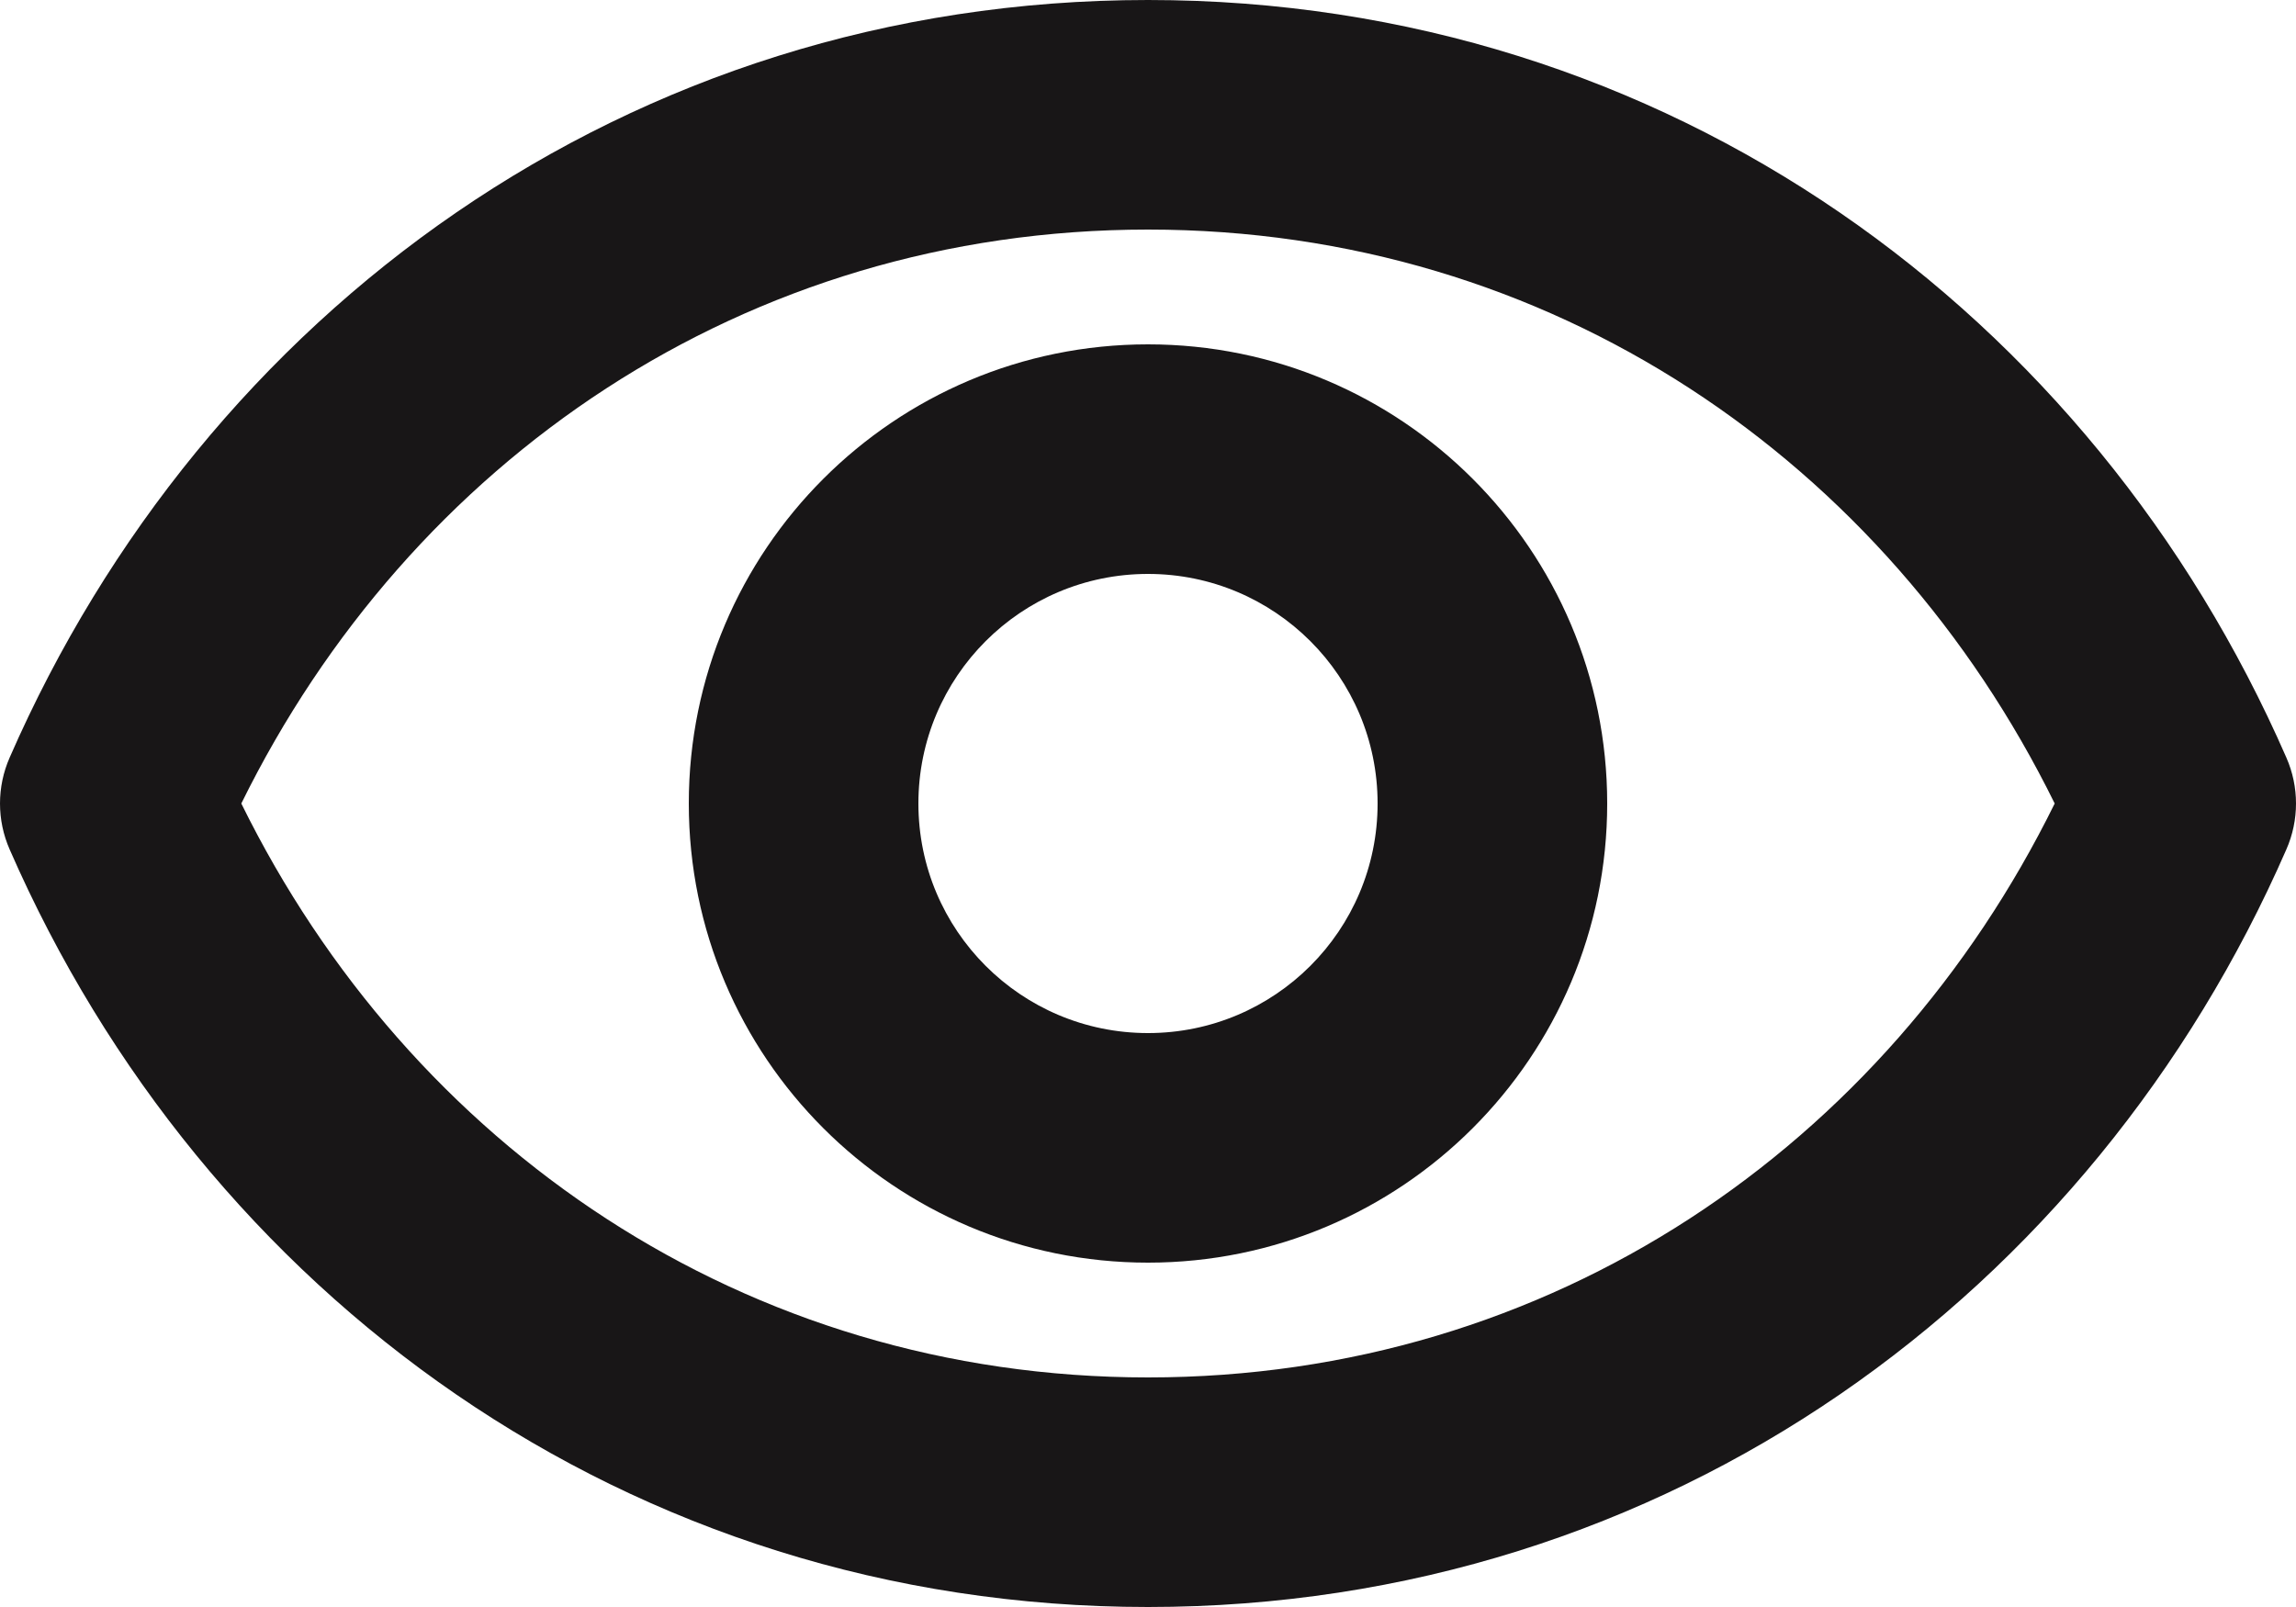
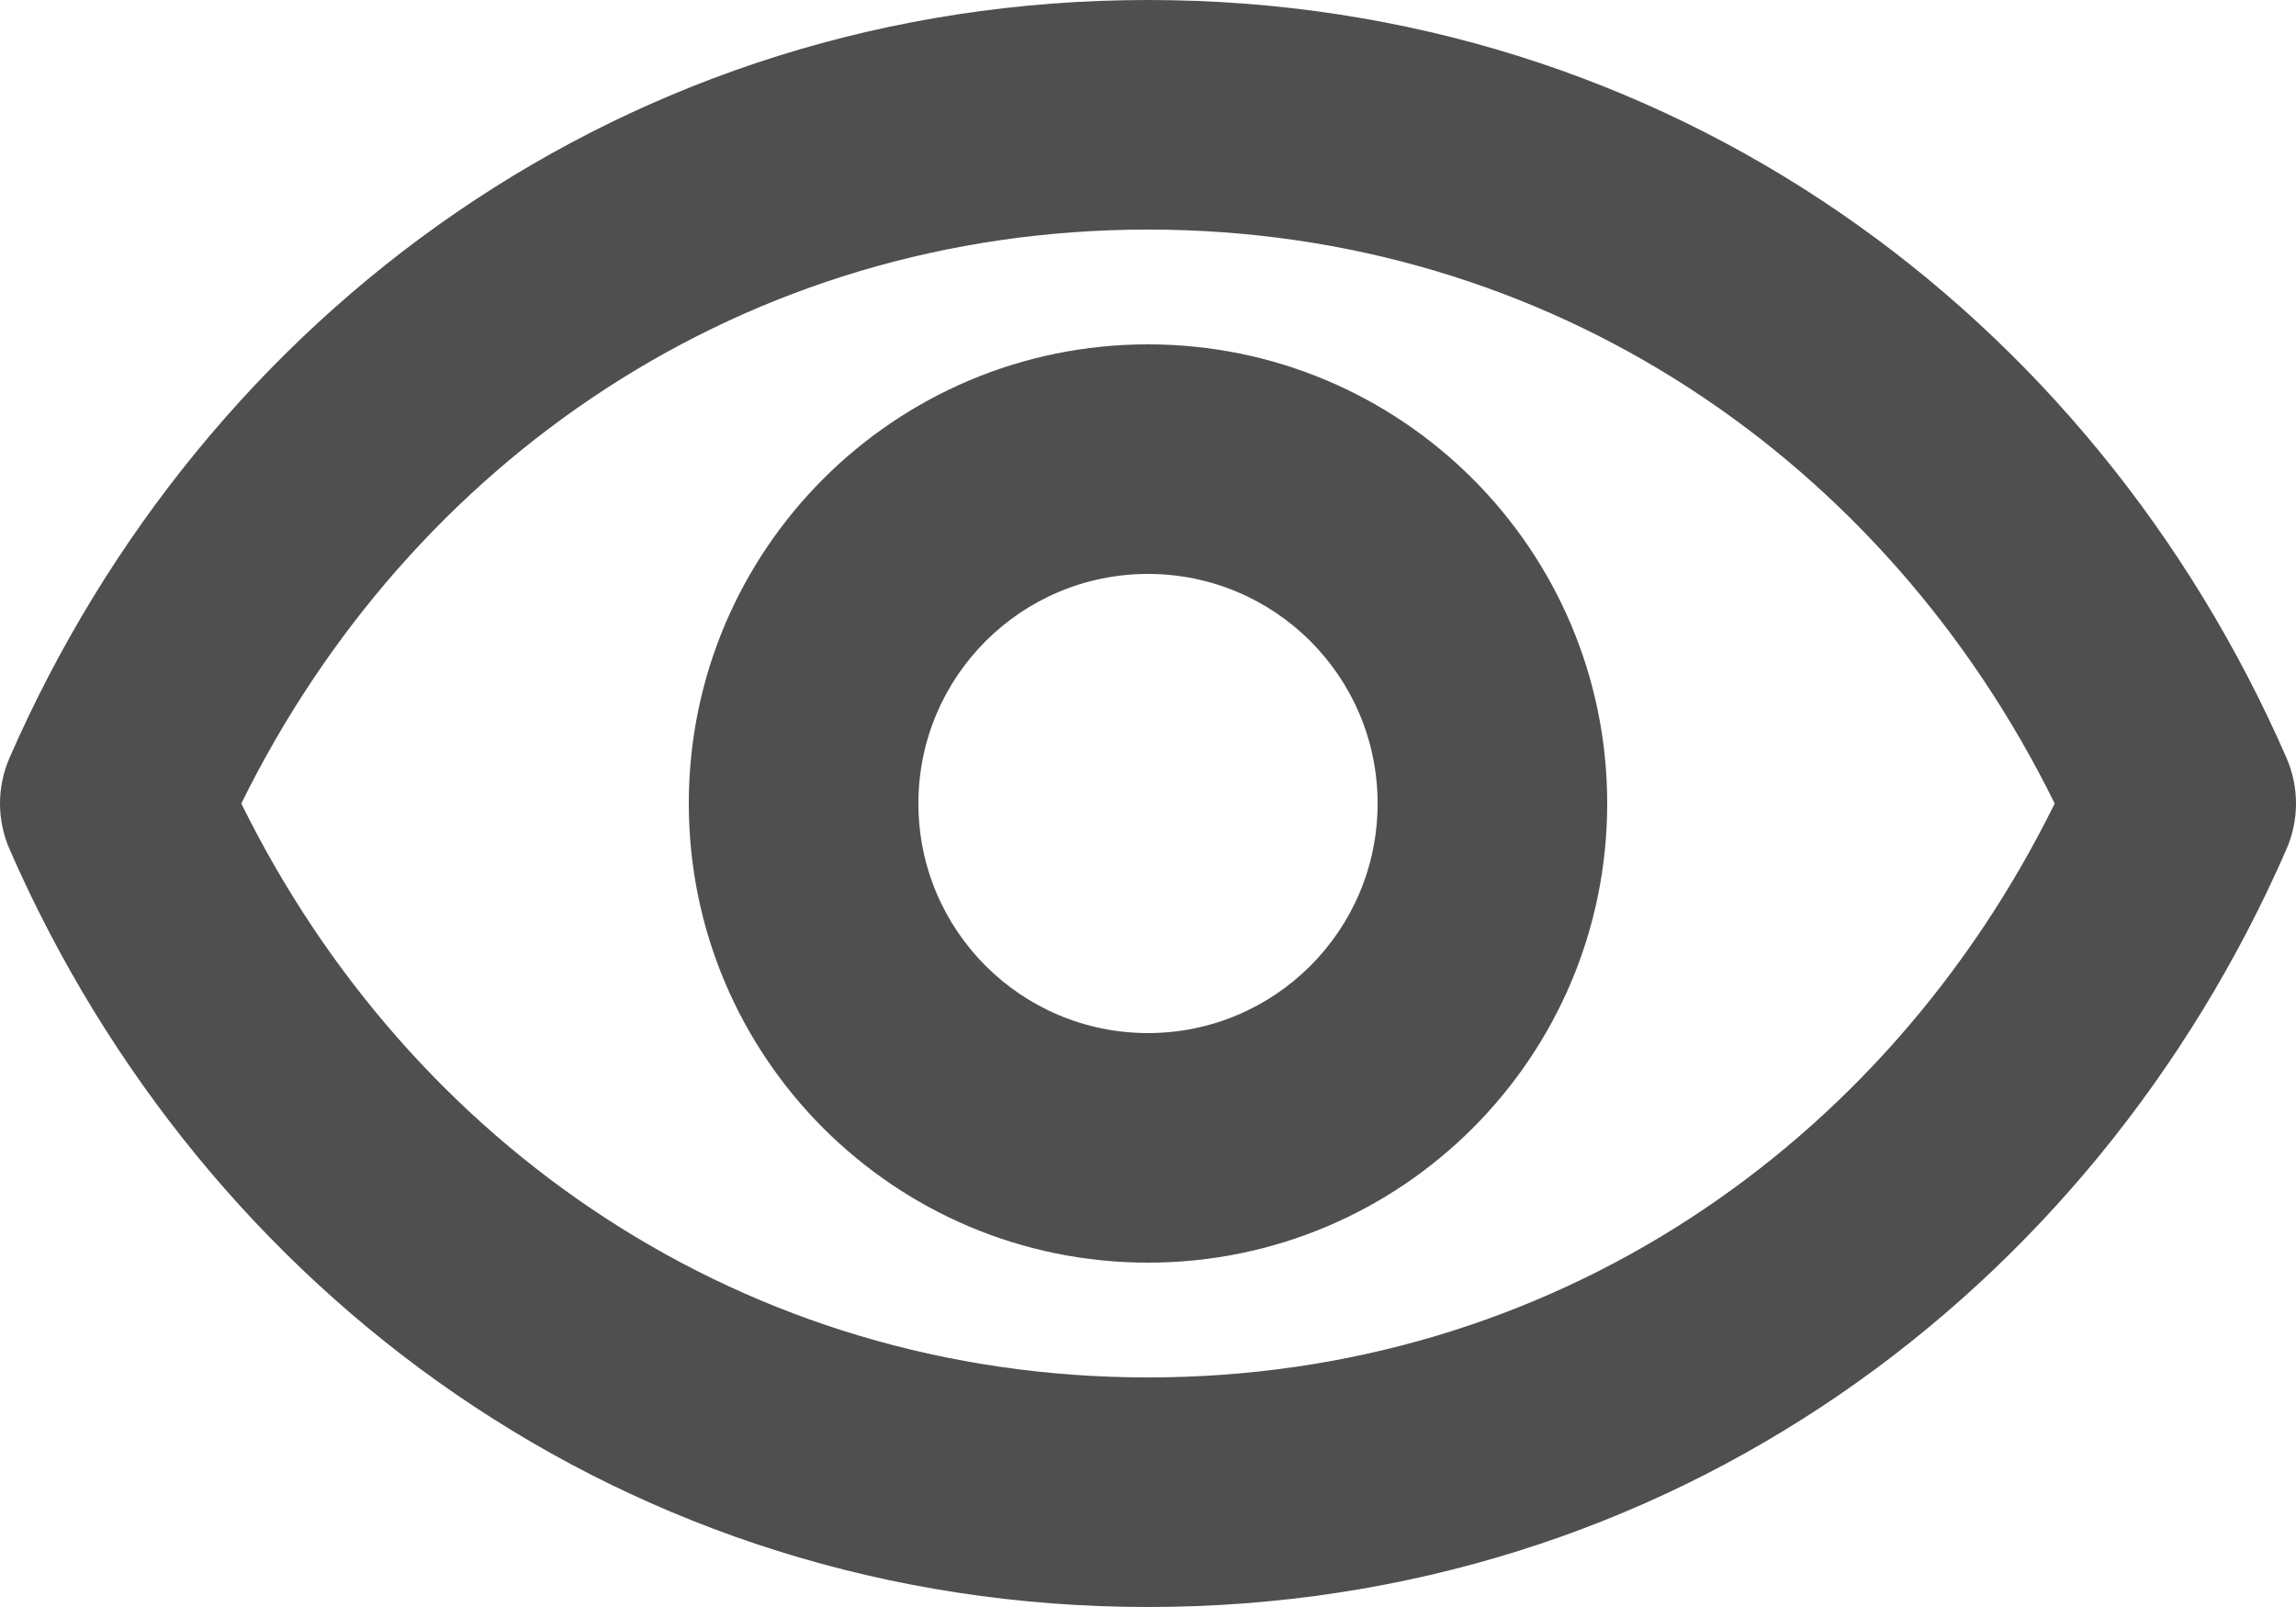
<svg xmlns="http://www.w3.org/2000/svg" width="20" height="14" viewBox="0 0 20 14" fill="none">
-   <path fill-rule="evenodd" clip-rule="evenodd" d="M10 12C6.485 12 3.57 9.981 2.102 7C3.57 4.019 6.485 2 10 2C13.514 2 16.43 4.019 17.898 7C16.43 9.981 13.514 12 10 12ZM10 0C5.468 0 1.772 2.735 0.084 6.6C-0.028 6.855 -0.028 7.145 0.084 7.4C1.772 11.265 5.468 14 10 14C14.532 14 18.228 11.265 19.916 7.4C20.028 7.145 20.028 6.855 19.916 6.6C18.228 2.735 14.532 0 10 0ZM8 7C8 5.895 8.895 5 10 5C11.105 5 12 5.895 12 7C12 8.105 11.105 9 10 9C8.895 9 8 8.105 8 7ZM10 3C7.791 3 6 4.791 6 7C6 9.209 7.791 11 10 11C12.209 11 14 9.209 14 7C14 4.791 12.209 3 10 3Z" fill="#181617" />
+   <path fill-rule="evenodd" clip-rule="evenodd" d="M10 12C6.485 12 3.57 9.981 2.102 7C3.57 4.019 6.485 2 10 2C13.514 2 16.43 4.019 17.898 7C16.43 9.981 13.514 12 10 12ZM10 0C5.468 0 1.772 2.735 0.084 6.6C-0.028 6.855 -0.028 7.145 0.084 7.4C1.772 11.265 5.468 14 10 14C14.532 14 18.228 11.265 19.916 7.4C20.028 7.145 20.028 6.855 19.916 6.6C18.228 2.735 14.532 0 10 0ZM8 7C8 5.895 8.895 5 10 5C11.105 5 12 5.895 12 7C12 8.105 11.105 9 10 9C8.895 9 8 8.105 8 7ZM10 3C7.791 3 6 4.791 6 7C6 9.209 7.791 11 10 11C12.209 11 14 9.209 14 7C14 4.791 12.209 3 10 3Z" fill="#4F4F4F" />
</svg>
